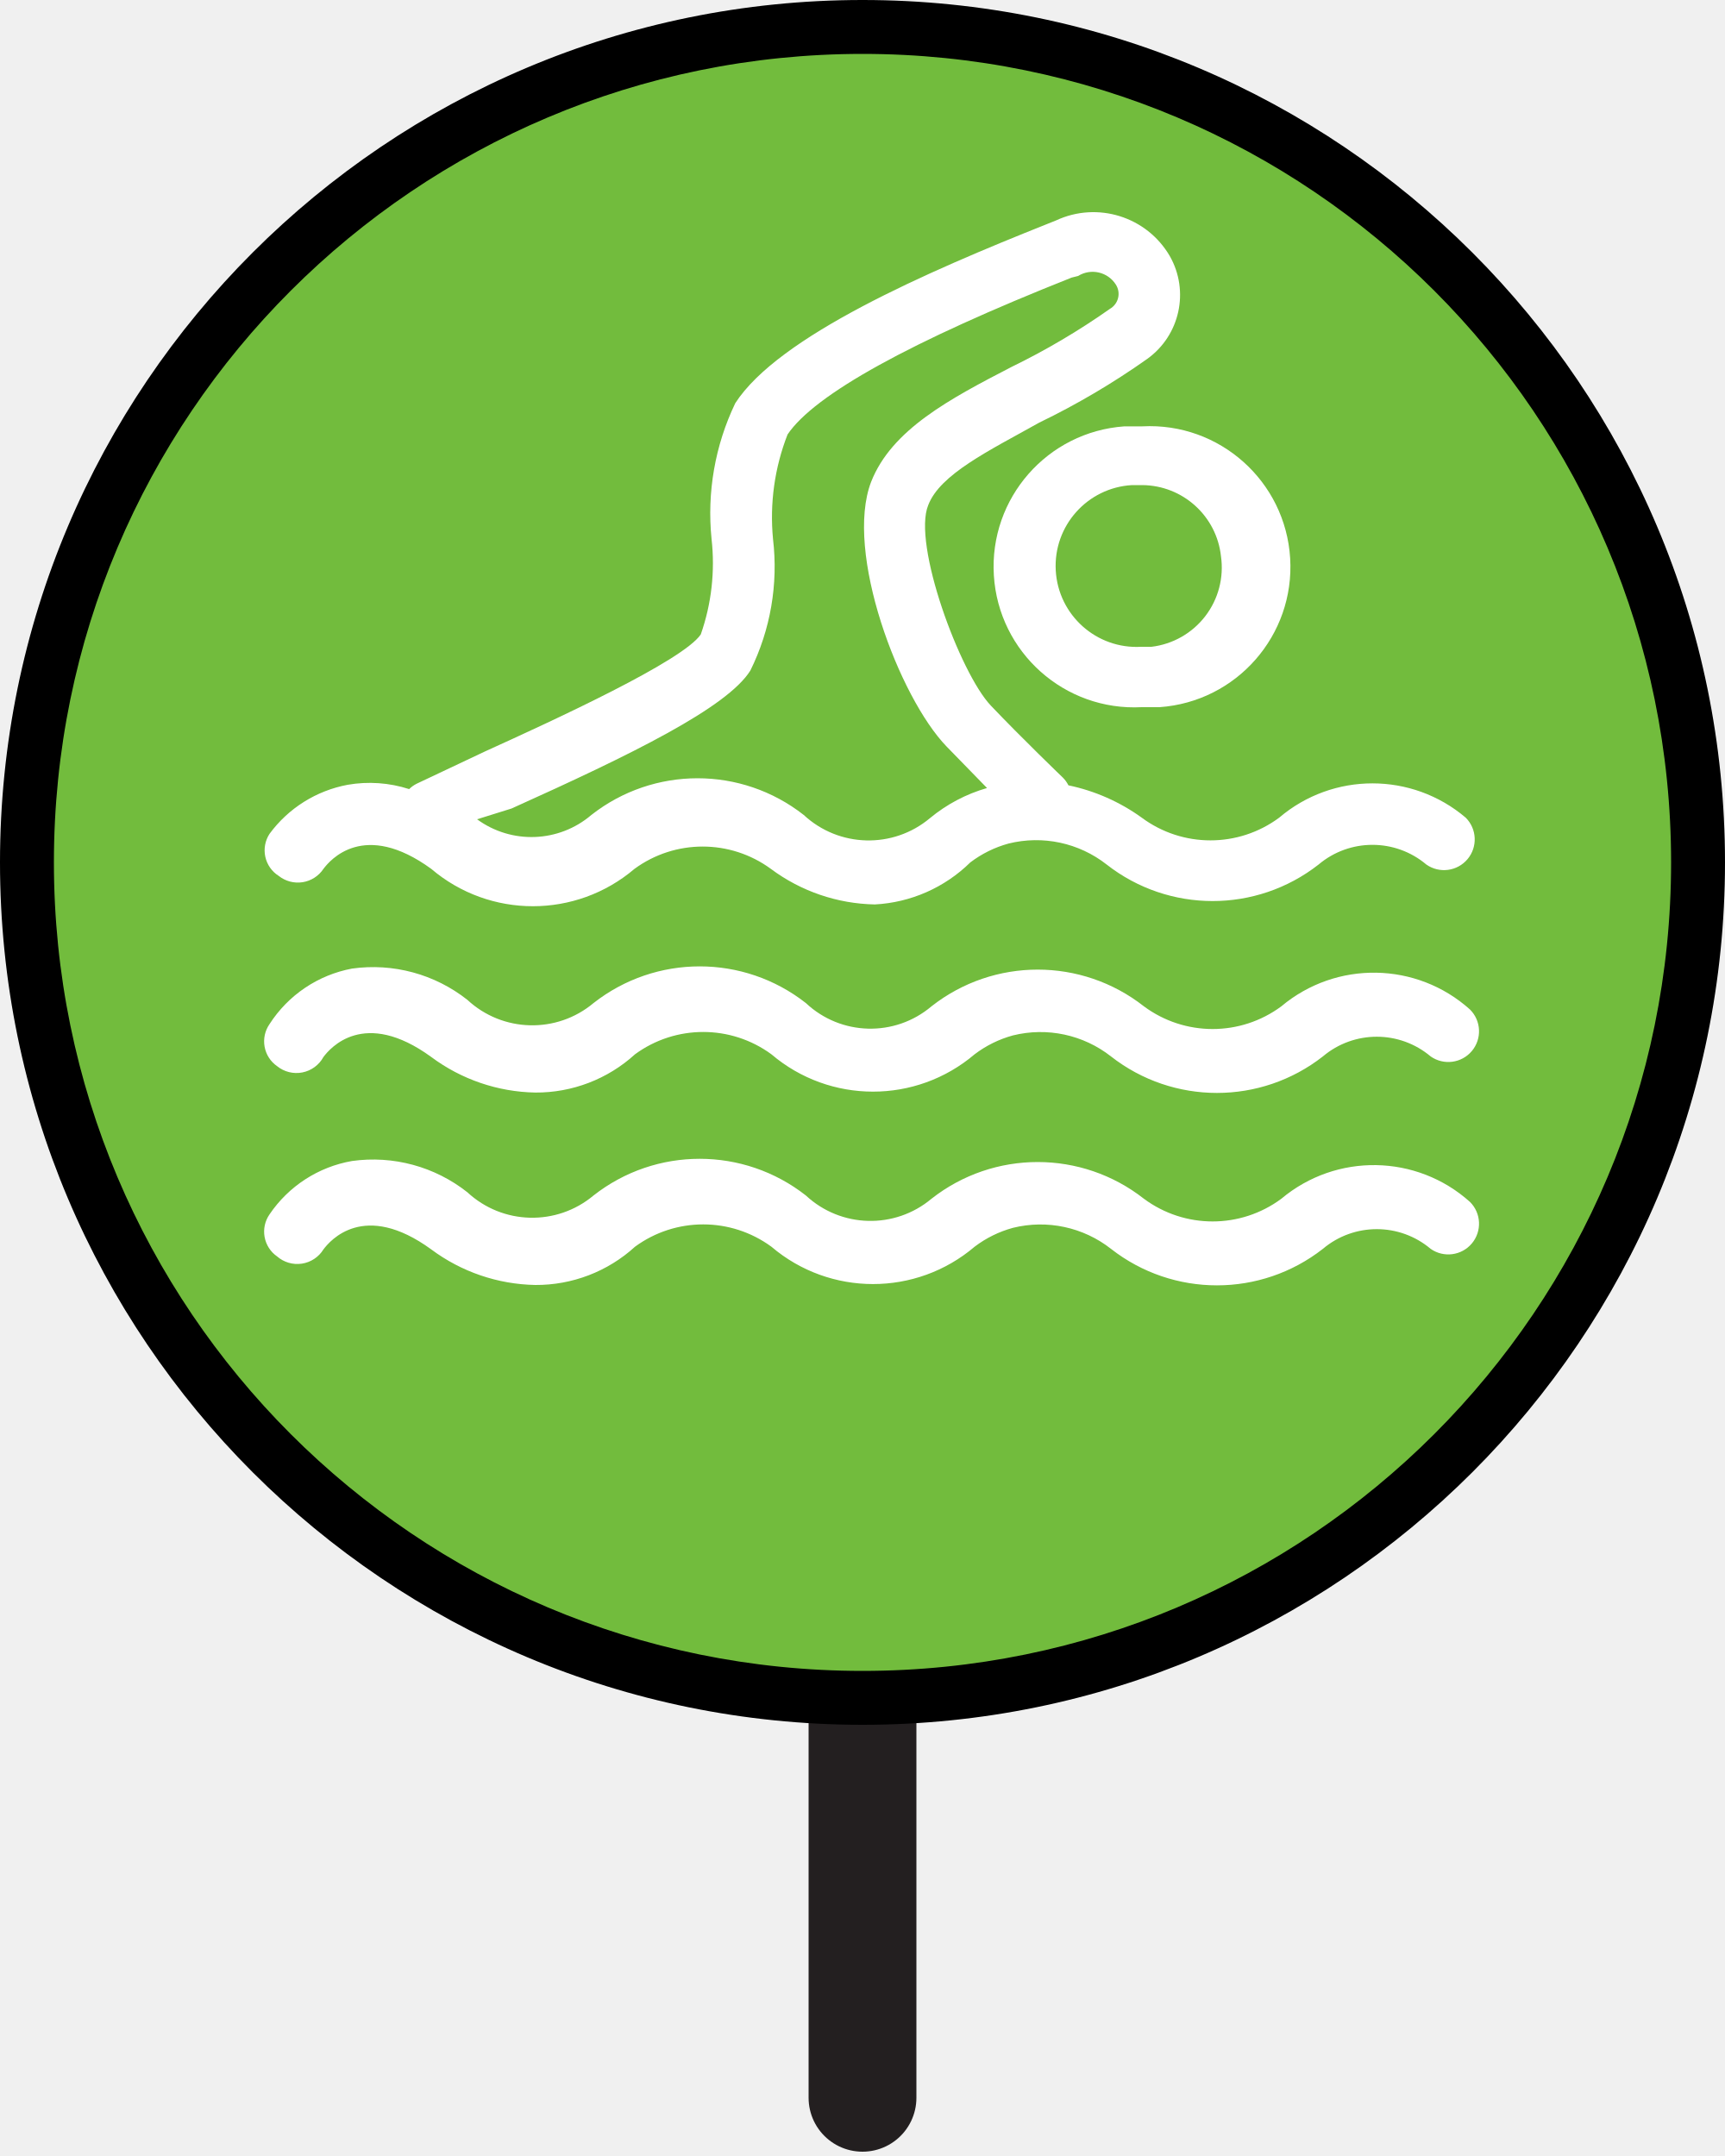
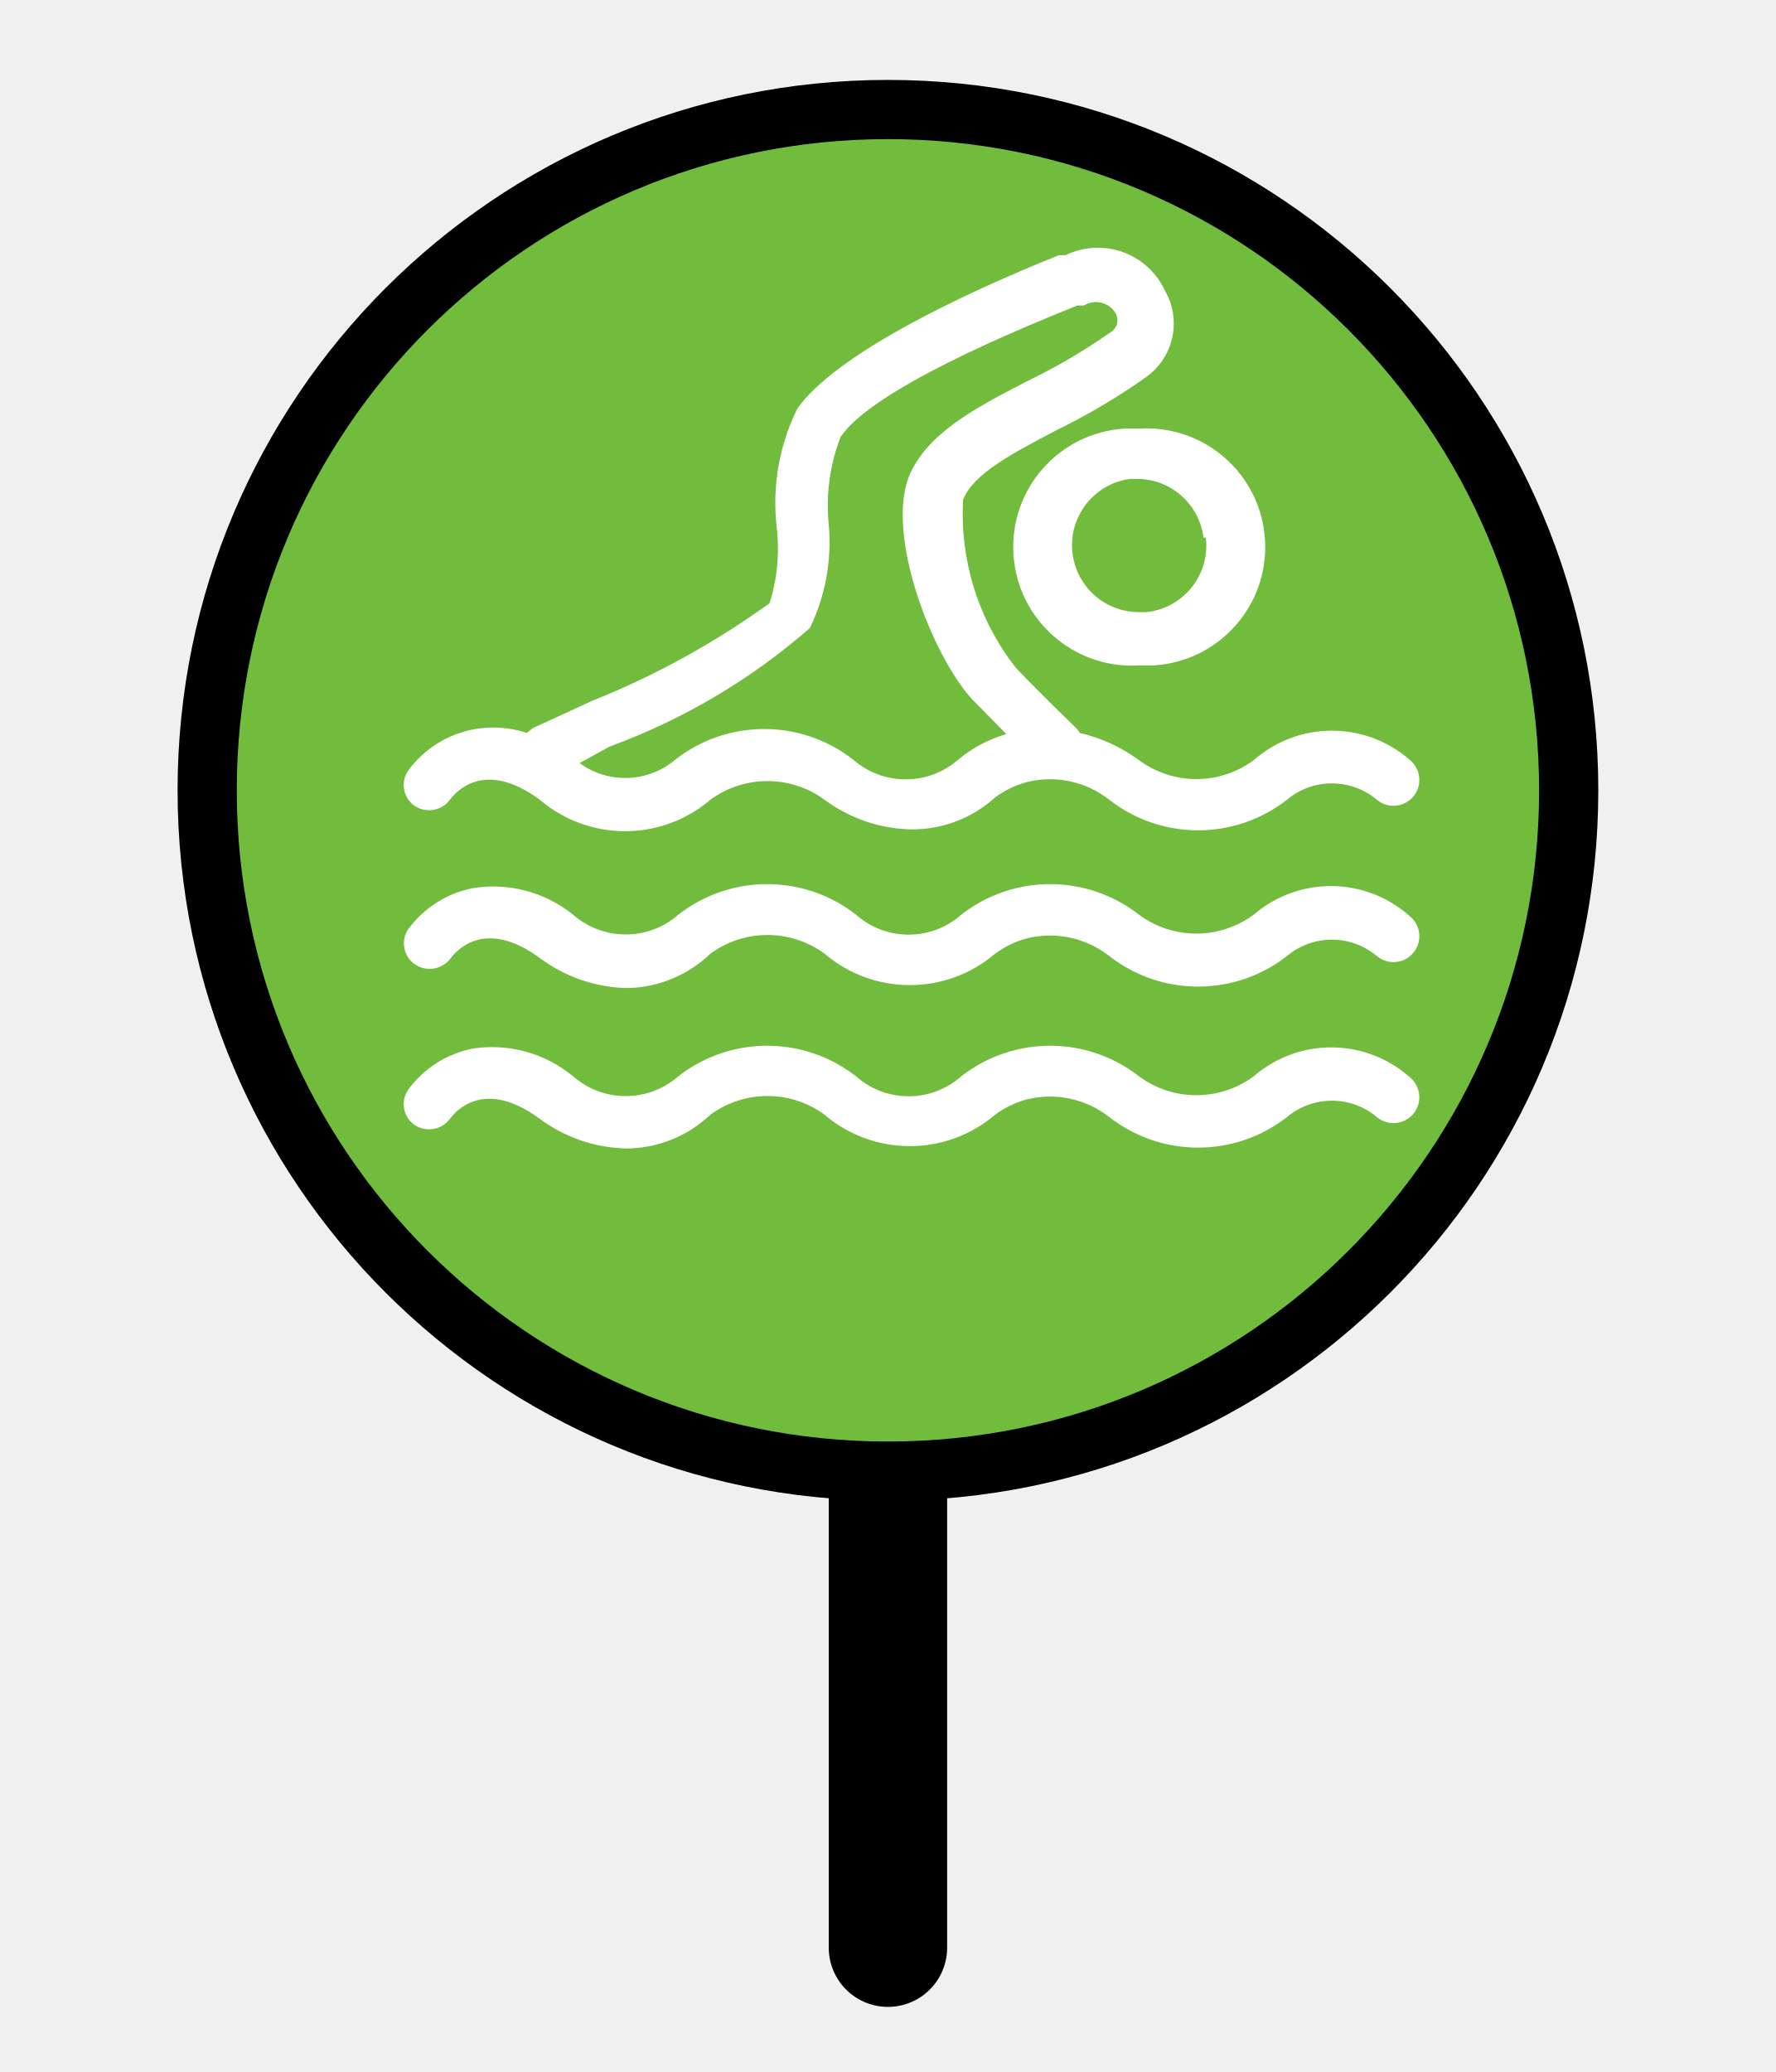
- <svg xmlns="http://www.w3.org/2000/svg" id="Layer_1" data-name="Layer 1" viewBox="0 0 32 40">
-   <line x1="16" y1="30.77" x2="16" y2="38.92" fill="none" stroke="#231f20" stroke-linecap="round" stroke-linejoin="round" stroke-width="2" />
-   <path d="M16,31.5A15.5,15.5,0,1,1,31.5,16,15.52,15.52,0,0,1,16,31.5Z" fill="#72bc3d" />
-   <path d="M16,1A15,15,0,1,1,1,16,15,15,0,0,1,16,1m0-1A16,16,0,1,0,32,16,16,16,0,0,0,16,0Z" />
-   <path d="M20.86,7.91a2.61,2.61,0,0,0,.32,5.21l.33,0a2.61,2.61,0,0,0-.32-5.21Zm1.79,2.41A1.48,1.48,0,0,1,21.36,12h-.19A1.48,1.48,0,0,1,21,9h.19A1.48,1.48,0,0,1,22.65,10.32Z" fill="#fff" />
-   <path d="M5.17,16.25A.57.57,0,0,0,6,16.12c.12-.16.75-.91,2,0a2.91,2.91,0,0,0,3.77,0,2.14,2.14,0,0,1,2.53,0,3.33,3.33,0,0,0,1.93.66A2.73,2.73,0,0,0,18,16a2.08,2.08,0,0,1,.71-.35,2.12,2.12,0,0,1,1.82.39,3.19,3.19,0,0,0,3.93,0h0a1.55,1.55,0,0,1,2,0,.57.57,0,0,0,.73-.87,2.67,2.67,0,0,0-3.46,0h0a2.14,2.14,0,0,1-2.55,0,3.57,3.57,0,0,0-1.36-.6.56.56,0,0,0-.1-.14s-.77-.74-1.34-1.34-1.46-3-1.16-3.72c.22-.57,1.11-1,2.06-1.53a14.06,14.06,0,0,0,2-1.18,1.46,1.46,0,0,0,.42-1.91,1.64,1.64,0,0,0-2.11-.66l-.15.06c-2.26.9-5,2.09-5.8,3.33A4.72,4.72,0,0,0,13.2,10,4,4,0,0,1,13,11.77c-.33.49-2.7,1.58-4,2.17l-1.27.6a.55.55,0,0,0-.14.1,2.38,2.38,0,0,0-1.14-.08A2.33,2.33,0,0,0,5,15.47.56.56,0,0,0,5.17,16.25ZM9.49,15c2.22-1,4-1.87,4.43-2.56A4.35,4.35,0,0,0,14.34,10a4.22,4.22,0,0,1,.27-1.94c.5-.74,2.27-1.72,5.27-2.91L20,5.12a.51.51,0,0,1,.7.16.32.32,0,0,1-.11.45,13.23,13.23,0,0,1-1.83,1.08c-1.14.59-2.22,1.16-2.6,2.13-.5,1.3.52,4,1.4,4.91l.75.77a2.93,2.93,0,0,0-1.06.56l0,0a1.77,1.77,0,0,1-2.34-.06,3.19,3.19,0,0,0-3.94,0l0,0a1.71,1.71,0,0,1-2.12.08Z" fill="#fff" />
-   <path d="M23.77,18.67h0a2.14,2.14,0,0,1-2.55,0,3.19,3.19,0,0,0-3.94,0l0,0a1.75,1.75,0,0,1-2.33-.06,3.19,3.19,0,0,0-3.94,0l0,0a1.77,1.77,0,0,1-2.34-.06,2.82,2.82,0,0,0-2.14-.58A2.33,2.33,0,0,0,5,19a.56.56,0,0,0,.14.78A.57.57,0,0,0,6,19.61c.12-.16.75-.91,2,0a3.33,3.33,0,0,0,1.93.66,2.72,2.72,0,0,0,1.85-.71,2.14,2.14,0,0,1,2.53,0,2.91,2.91,0,0,0,3.77,0,2.08,2.08,0,0,1,.71-.35,2.12,2.12,0,0,1,1.82.39,3.19,3.19,0,0,0,3.93,0h0a1.55,1.55,0,0,1,2,0,.57.57,0,0,0,.73-.87A2.67,2.67,0,0,0,23.77,18.67Z" fill="#fff" />
-   <path d="M23.77,22.24h0a2.14,2.14,0,0,1-2.55,0,3.19,3.19,0,0,0-3.94,0l0,0a1.76,1.76,0,0,1-2.33-.06,3.19,3.19,0,0,0-3.94,0l0,0a1.77,1.77,0,0,1-2.34-.06,2.82,2.82,0,0,0-2.14-.58A2.33,2.33,0,0,0,5,22.53a.56.56,0,0,0,.14.78A.57.57,0,0,0,6,23.18c.12-.16.75-.91,2,0a3.33,3.33,0,0,0,1.93.66,2.72,2.72,0,0,0,1.85-.71,2.14,2.14,0,0,1,2.53,0,2.91,2.91,0,0,0,3.77,0,2.08,2.08,0,0,1,.71-.35,2.12,2.12,0,0,1,1.82.39,3.19,3.19,0,0,0,3.93,0h0a1.55,1.55,0,0,1,2,0,.57.57,0,0,0,.73-.87A2.67,2.67,0,0,0,23.77,22.24Z" fill="#fff" />
+ <svg xmlns="http://www.w3.org/2000/svg" id="Layer_1" data-name="Layer 1" viewBox="0 0 30 35">
+   <g id="suomenomakoti">
+     <line x1="15" y1="11.1" x2="15" y2="32.9" fill="none" stroke="#000" stroke-linecap="round" stroke-linejoin="round" stroke-width="2" />
+     <path d="M15,24.85a11.5,11.5,0,1,1,11.5-11.5A11.51,11.51,0,0,1,15,24.85Z" fill="#72bc3d" />
+     <path d="M15,2.35a11,11,0,1,1-11,11,11,11,0,0,1,11-11m0-1a12,12,0,1,0,12,12,12,12,0,0,0-12-12Z" />
+     <path d="M19,7.24a2,2,0,0,0,.24,4l.25,0a2,2,0,0,0-.24-4Zm1.37,1.84a1.13,1.13,0,0,1-1,1.26h-.14a1.13,1.13,0,0,1-.14-2.25h.14A1.13,1.13,0,0,1,20.33,9.08Z" fill="#fff" />
+     <path d="M7,13.61a.44.44,0,0,0,.6-.1c.09-.12.57-.7,1.52,0a2.22,2.22,0,0,0,2.88,0,1.63,1.63,0,0,1,1.93,0,2.54,2.54,0,0,0,1.47.5,2.08,2.08,0,0,0,1.41-.54,1.59,1.59,0,0,1,.54-.26,1.62,1.62,0,0,1,1.39.3,2.44,2.44,0,0,0,3,0h0a1.18,1.18,0,0,1,1.52,0,.43.43,0,0,0,.56-.67,2,2,0,0,0-2.64,0h0a1.63,1.63,0,0,1-1.94,0,2.73,2.73,0,0,0-1-.46.43.43,0,0,0-.08-.1s-.59-.57-1-1a4.22,4.22,0,0,1-.89-2.84c.17-.44.85-.79,1.57-1.17a10.73,10.73,0,0,0,1.52-.9,1.11,1.11,0,0,0,.32-1.46A1.25,1.25,0,0,0,18,4.31l-.11,0C16.17,5,14.11,6,13.47,6.9a3.6,3.6,0,0,0-.35,2A3.07,3.07,0,0,1,13,10.19a14.08,14.08,0,0,1-3,1.65l-1,.46-.1.08A1.81,1.81,0,0,0,8,12.32a1.78,1.78,0,0,0-1.1.69A.43.43,0,0,0,7,13.61Zm3.3-1a10.78,10.78,0,0,0,3.38-2A3.32,3.32,0,0,0,14,8.86a3.22,3.22,0,0,1,.2-1.48c.38-.56,1.73-1.31,4-2.22l.11,0a.39.39,0,0,1,.53.12.24.24,0,0,1-.09.34,10.1,10.1,0,0,1-1.4.82c-.87.45-1.7.88-2,1.62-.38,1,.39,3,1.07,3.75l.58.59a2.24,2.24,0,0,0-.81.43l0,0a1.35,1.35,0,0,1-1.78,0,2.44,2.44,0,0,0-3,0l0,0a1.31,1.31,0,0,1-1.62.06Z" fill="#fff" />
+     <path d="M21.18,15.45h0a1.63,1.63,0,0,1-1.94,0,2.44,2.44,0,0,0-3,0l0,0a1.34,1.34,0,0,1-1.78,0,2.44,2.44,0,0,0-3,0l0,0a1.35,1.35,0,0,1-1.78,0A2.15,2.15,0,0,0,8,15a1.78,1.78,0,0,0-1.1.69.43.43,0,0,0,.11.6.44.44,0,0,0,.6-.1c.09-.12.57-.7,1.52,0a2.54,2.54,0,0,0,1.47.5A2.08,2.08,0,0,0,12,16.11a1.63,1.63,0,0,1,1.93,0,2.22,2.22,0,0,0,2.88,0,1.59,1.59,0,0,1,.54-.26,1.62,1.62,0,0,1,1.39.3,2.44,2.44,0,0,0,3,0h0a1.18,1.18,0,0,1,1.52,0,.43.43,0,0,0,.56-.67A2,2,0,0,0,21.18,15.45Z" fill="#fff" />
+     <path d="M21.18,18.18h0a1.63,1.63,0,0,1-1.94,0,2.44,2.44,0,0,0-3,0l0,0a1.34,1.34,0,0,1-1.78,0,2.44,2.44,0,0,0-3,0l0,0a1.35,1.35,0,0,1-1.78,0A2.15,2.15,0,0,0,8,17.71a1.78,1.78,0,0,0-1.1.69A.43.43,0,0,0,7,19a.44.44,0,0,0,.6-.1c.09-.12.57-.7,1.52,0a2.54,2.54,0,0,0,1.47.5A2.08,2.08,0,0,0,12,18.83a1.63,1.63,0,0,1,1.93,0,2.22,2.22,0,0,0,2.88,0,1.59,1.59,0,0,1,.54-.26,1.62,1.62,0,0,1,1.39.3,2.44,2.44,0,0,0,3,0h0a1.18,1.18,0,0,1,1.52,0,.43.43,0,0,0,.56-.67A2,2,0,0,0,21.18,18.18Z" fill="#fff" />
+   </g>
</svg>
